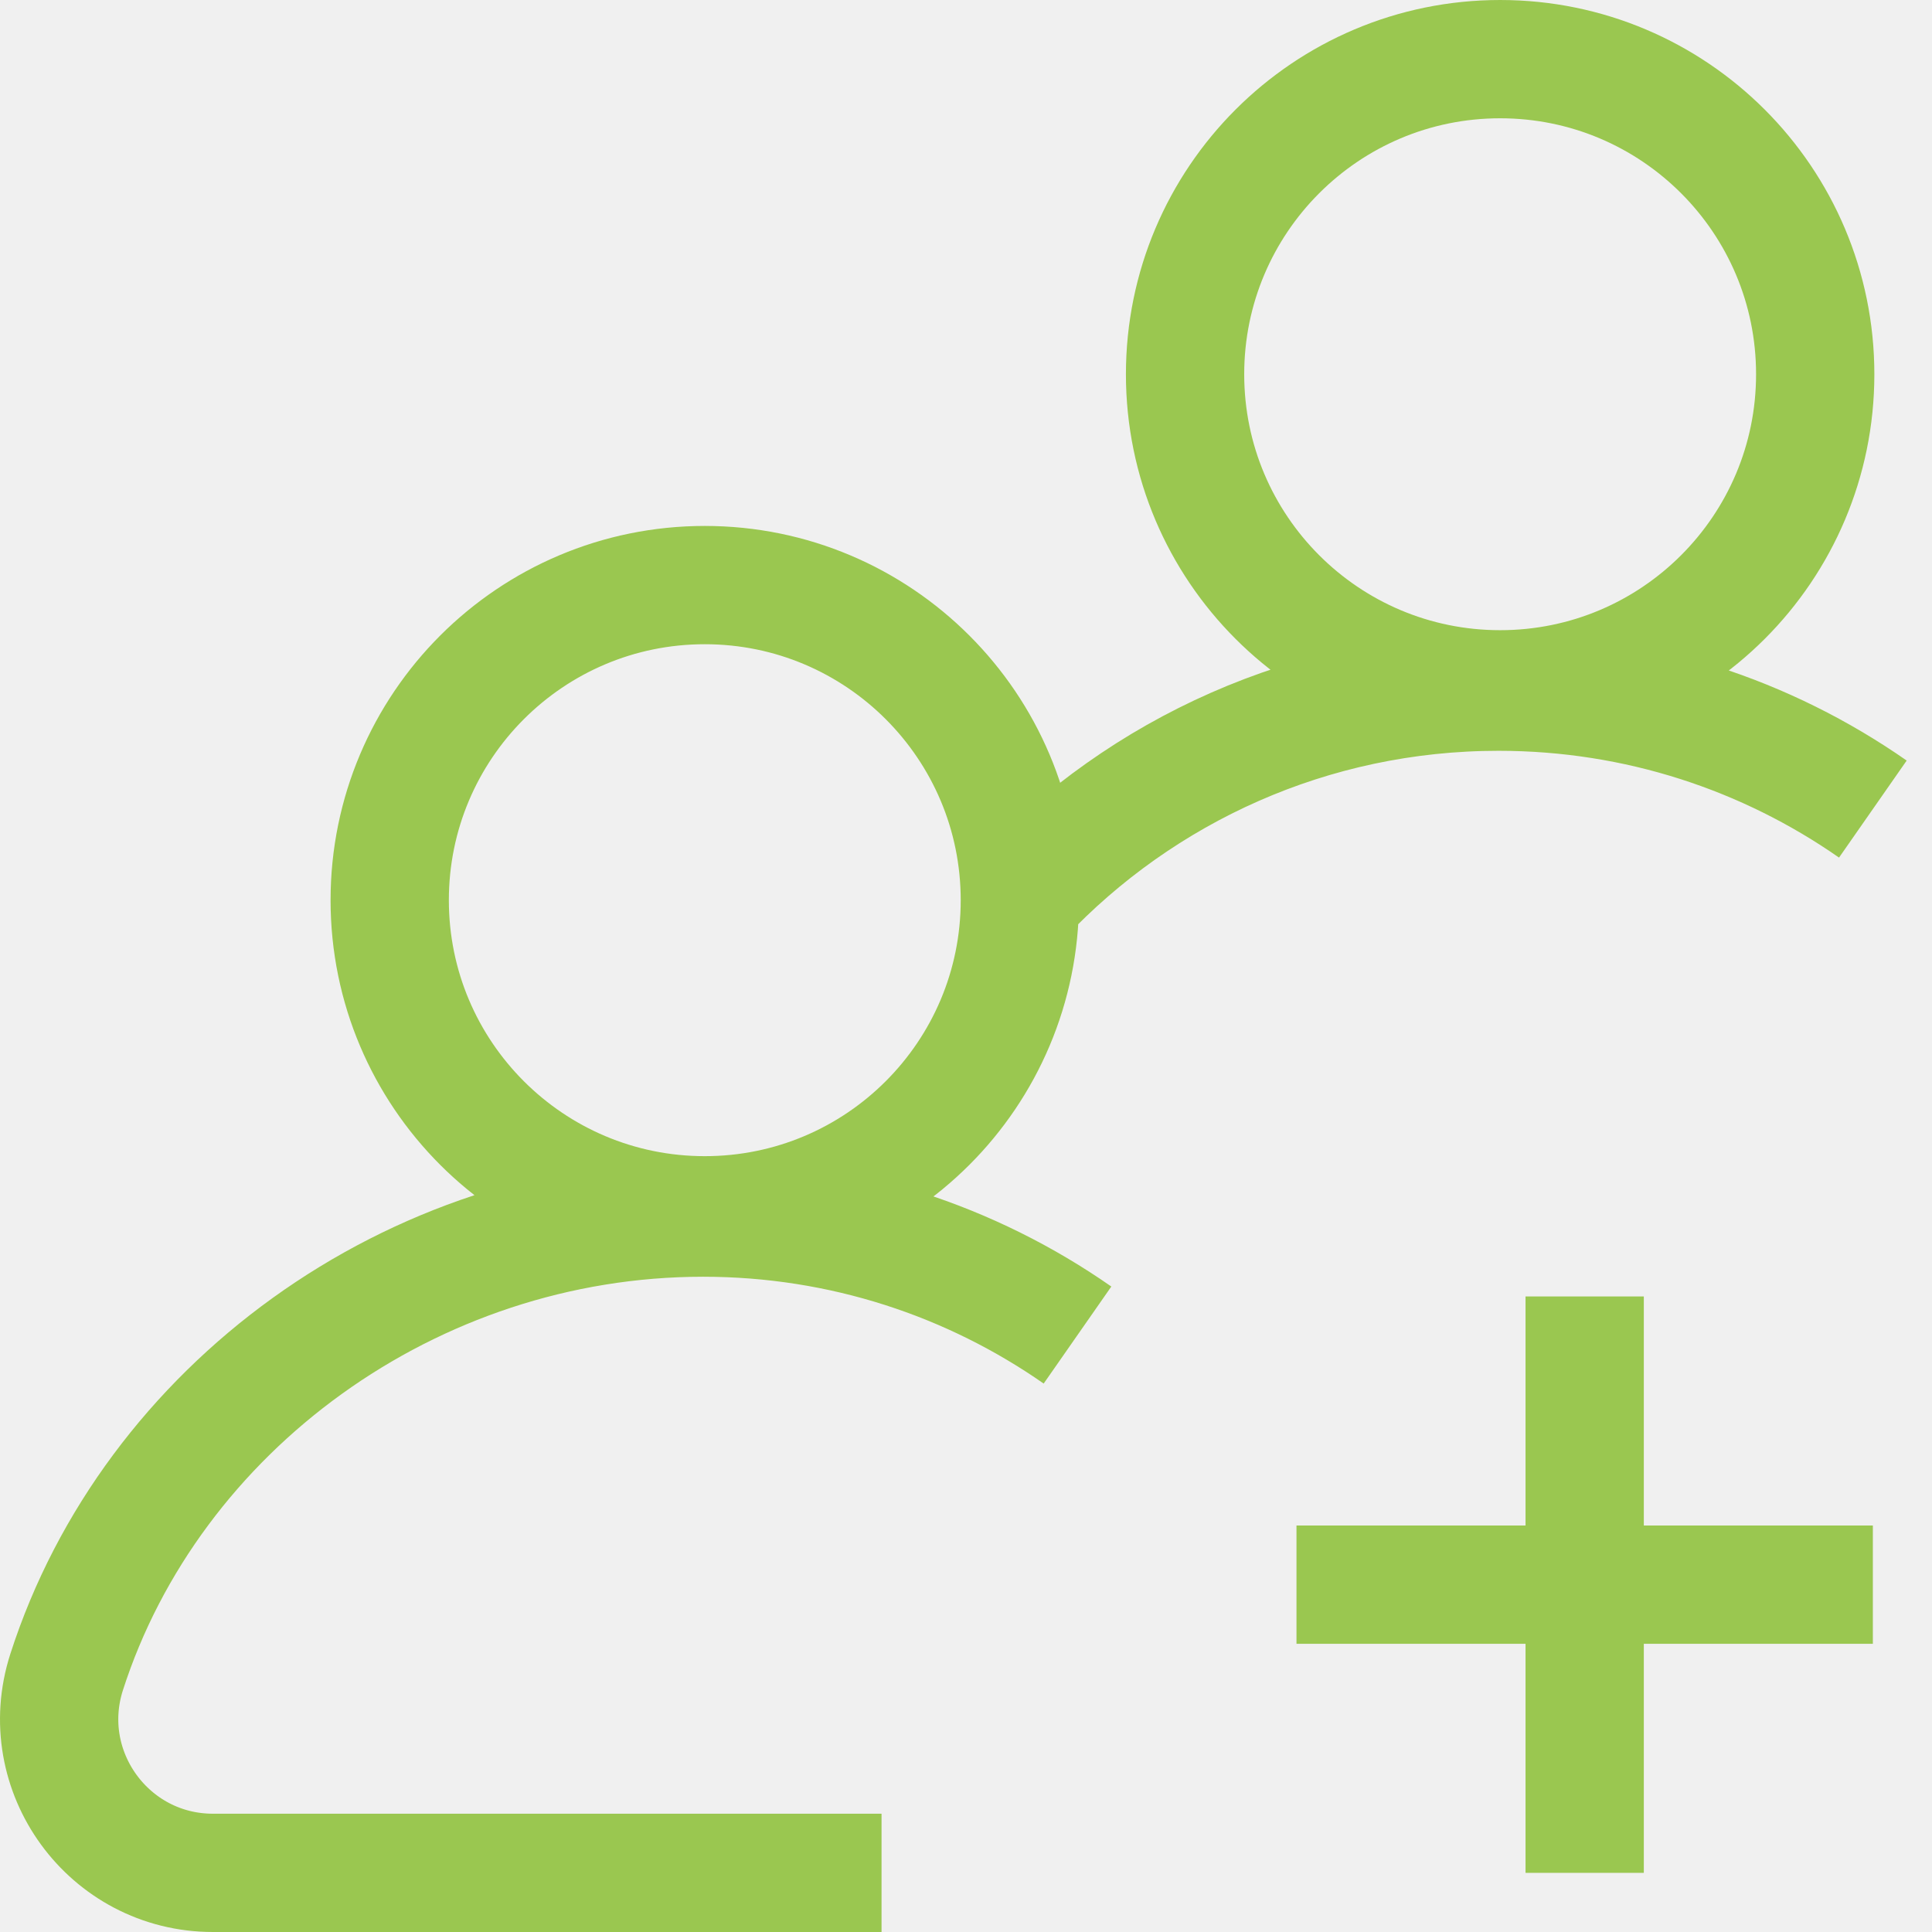
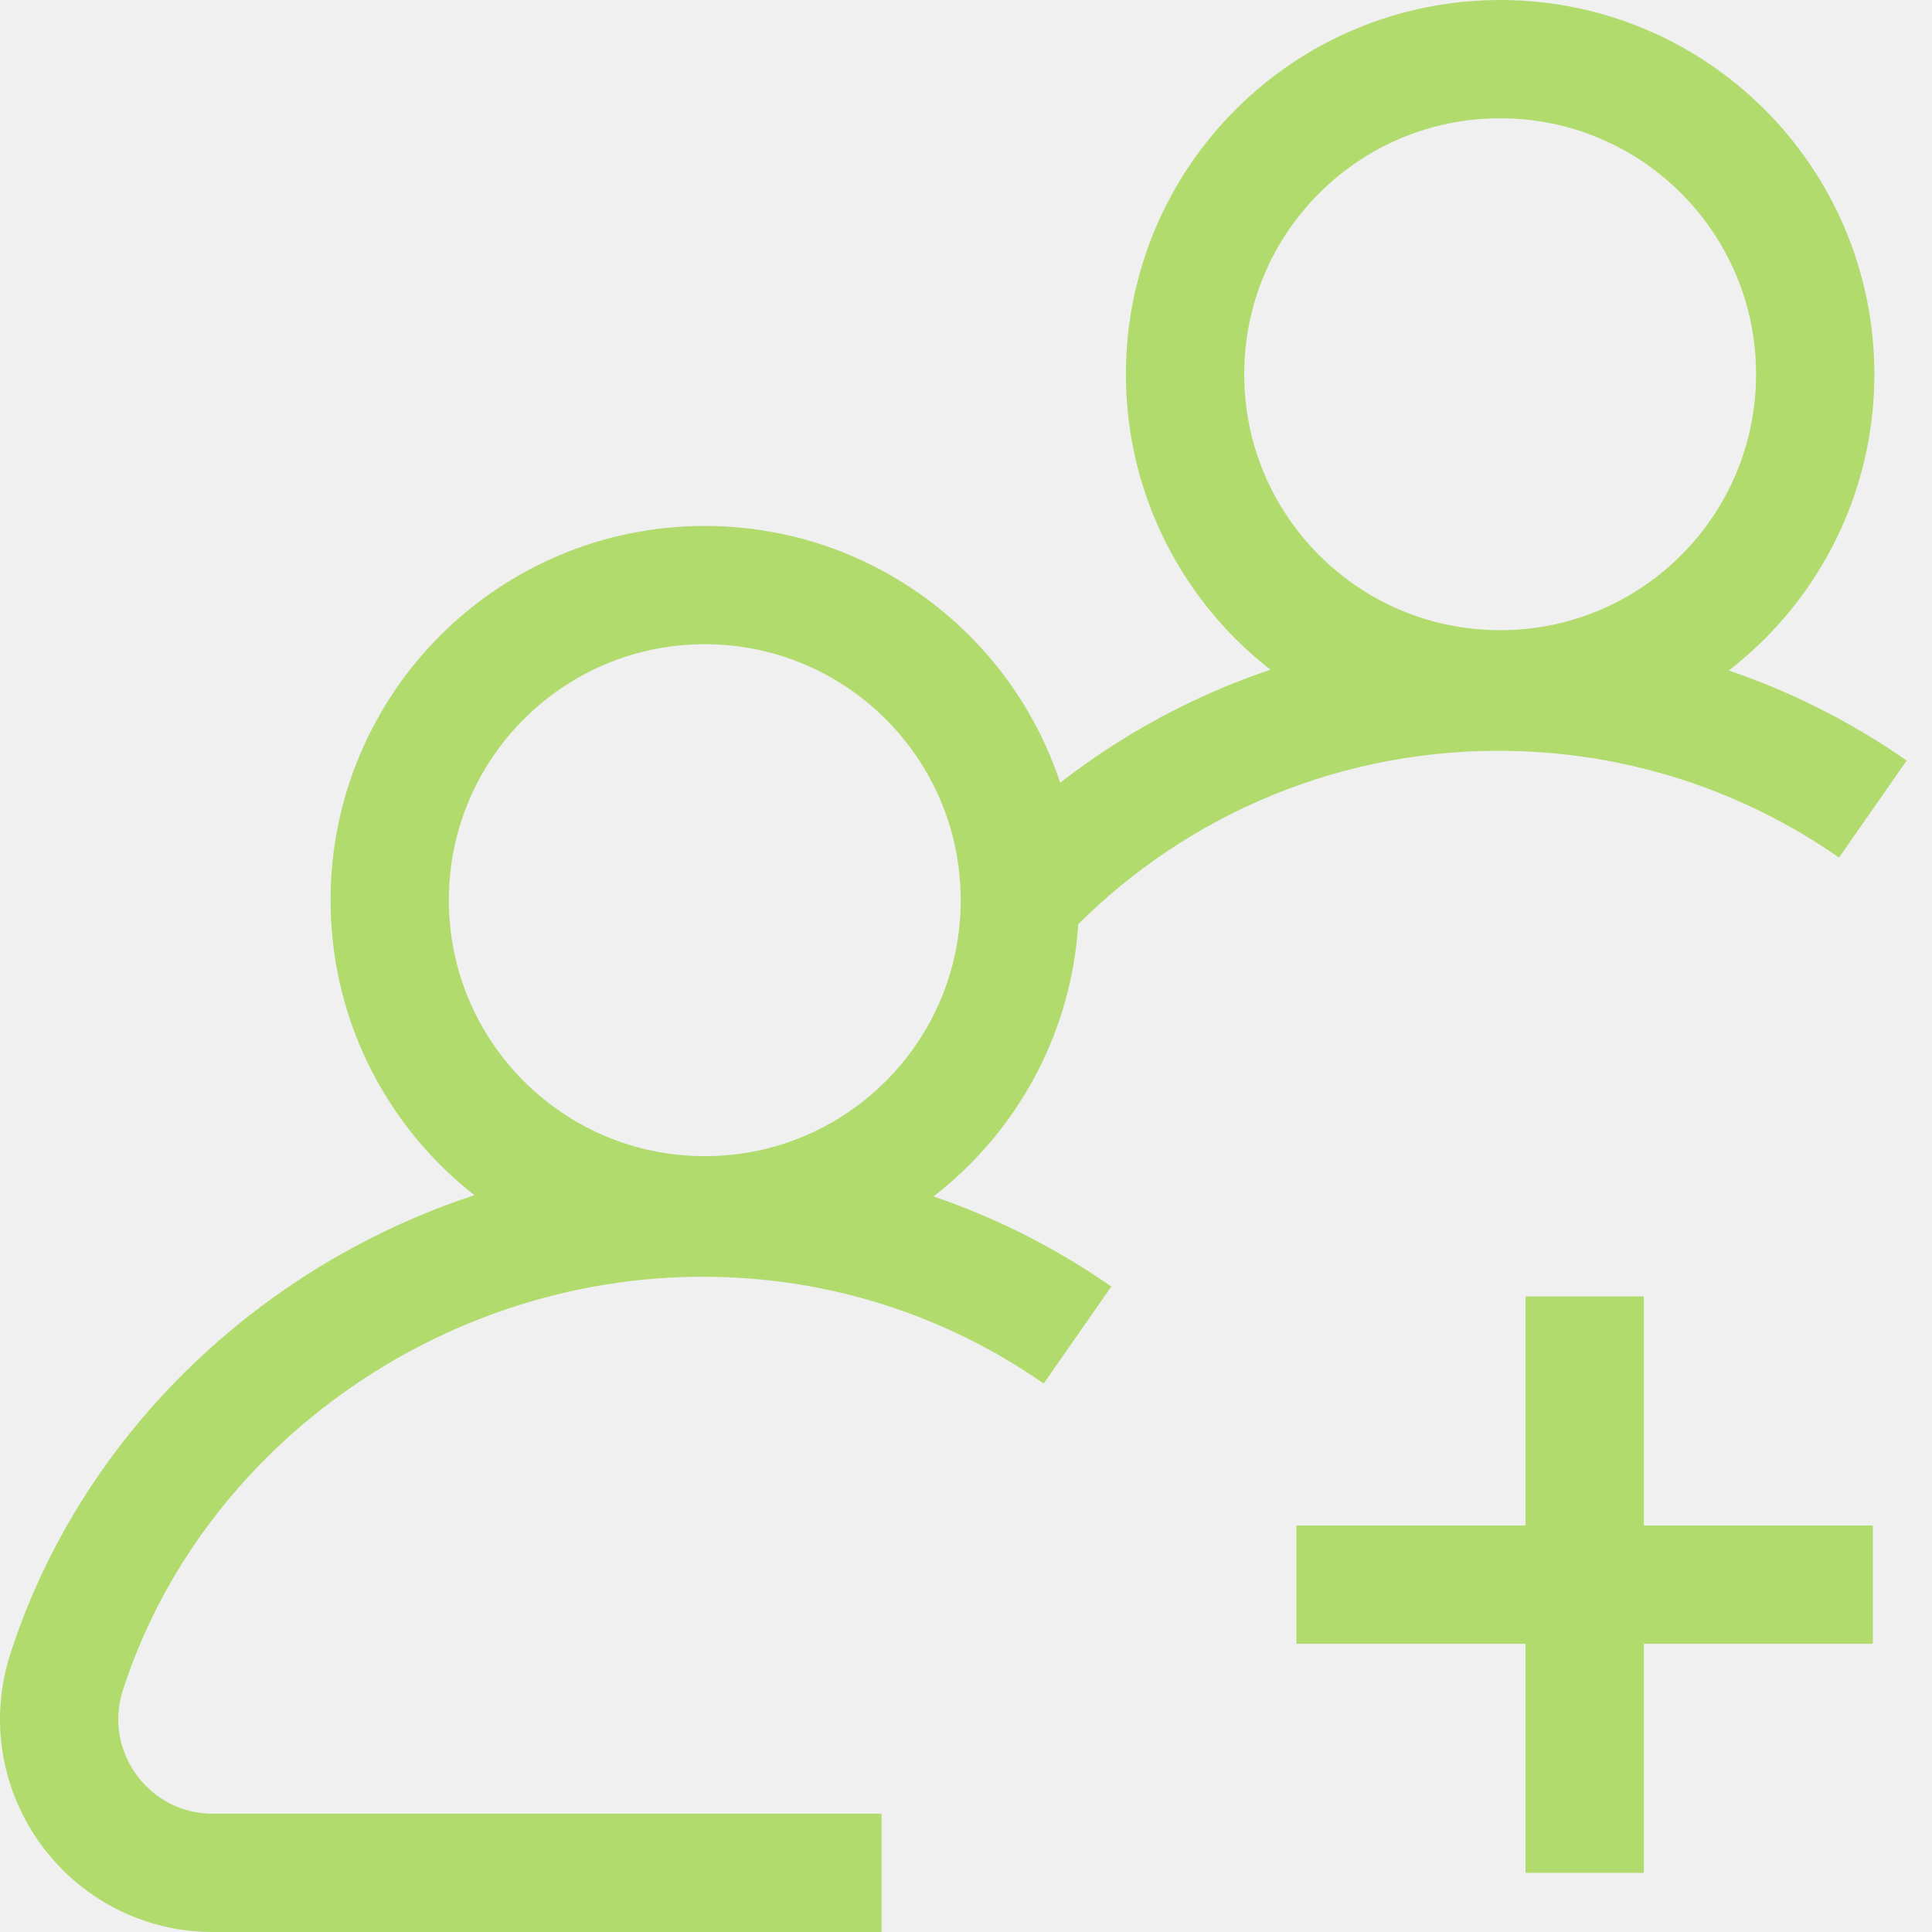
<svg xmlns="http://www.w3.org/2000/svg" width="49" height="49" viewBox="0 0 49 49" fill="none">
-   <path d="M22.358 47.5H5.401C2.758 47.5 0.881 44.924 1.69 42.407C3.841 35.72 10.431 30.881 17.832 30.881C21.363 30.881 24.636 31.983 27.328 33.86M25.927 22.746C28.957 19.541 33.247 17.542 38.005 17.542C41.535 17.542 44.808 18.643 47.5 20.52M40.191 47.5V32.881M47.5 40.191H32.882M9.884 22.831C9.884 18.418 13.462 14.839 17.875 14.839C22.288 14.839 25.866 18.418 25.866 22.831C25.866 27.245 22.288 30.823 17.875 30.823C13.462 30.823 9.884 27.245 9.884 22.831ZM30.056 9.492C30.056 5.078 33.634 1.5 38.047 1.5C42.461 1.5 46.038 5.078 46.038 9.492C46.038 13.905 42.461 17.483 38.047 17.483C33.634 17.483 30.056 13.905 30.056 9.492Z" stroke="#9AC750" stroke-width="3" stroke-miterlimit="10" />
+   <g clip-path="url(#clip0_1355_1837)">
+     <path d="M22.358 47.5H5.401C2.758 47.5 0.881 44.924 1.69 42.407C3.841 35.72 10.431 30.881 17.832 30.881C21.363 30.881 24.636 31.983 27.328 33.86M25.927 22.746C28.957 19.541 33.247 17.542 38.005 17.542C41.535 17.542 44.808 18.643 47.5 20.52M40.191 47.5V32.881M47.5 40.191H32.882M9.884 22.831C9.884 18.418 13.462 14.839 17.875 14.839C22.288 14.839 25.866 18.418 25.866 22.831C25.866 27.245 22.288 30.823 17.875 30.823C13.462 30.823 9.884 27.245 9.884 22.831ZM30.056 9.492C30.056 5.078 33.634 1.5 38.047 1.5C42.461 1.5 46.038 5.078 46.038 9.492C46.038 13.905 42.461 17.483 38.047 17.483C33.634 17.483 30.056 13.905 30.056 9.492Z" stroke="#B2DB6E" stroke-width="3" stroke-miterlimit="10" />
+   </g>
+   <defs>
+     <clipPath id="clip0_1355_1837">
+       <rect width="49" height="49" fill="white" />
+     </clipPath>
+   </defs>
</svg>
